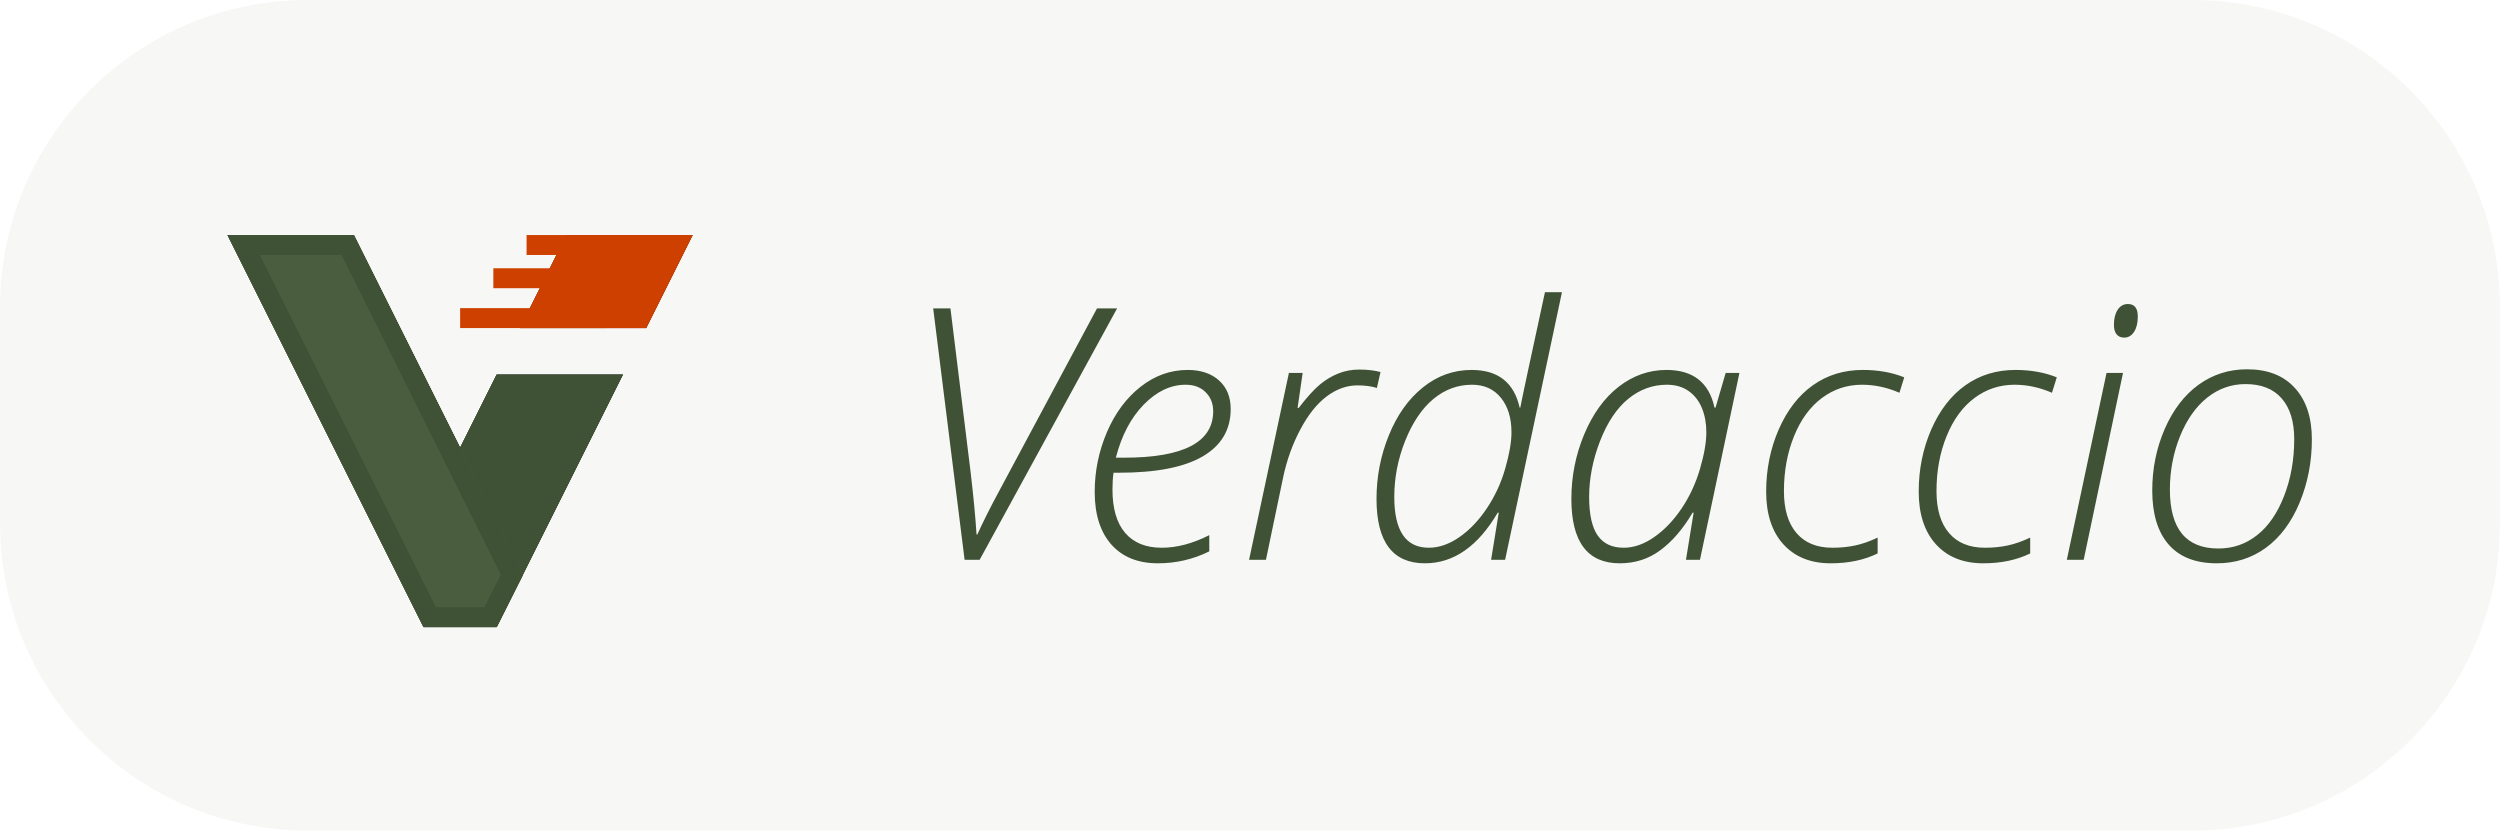
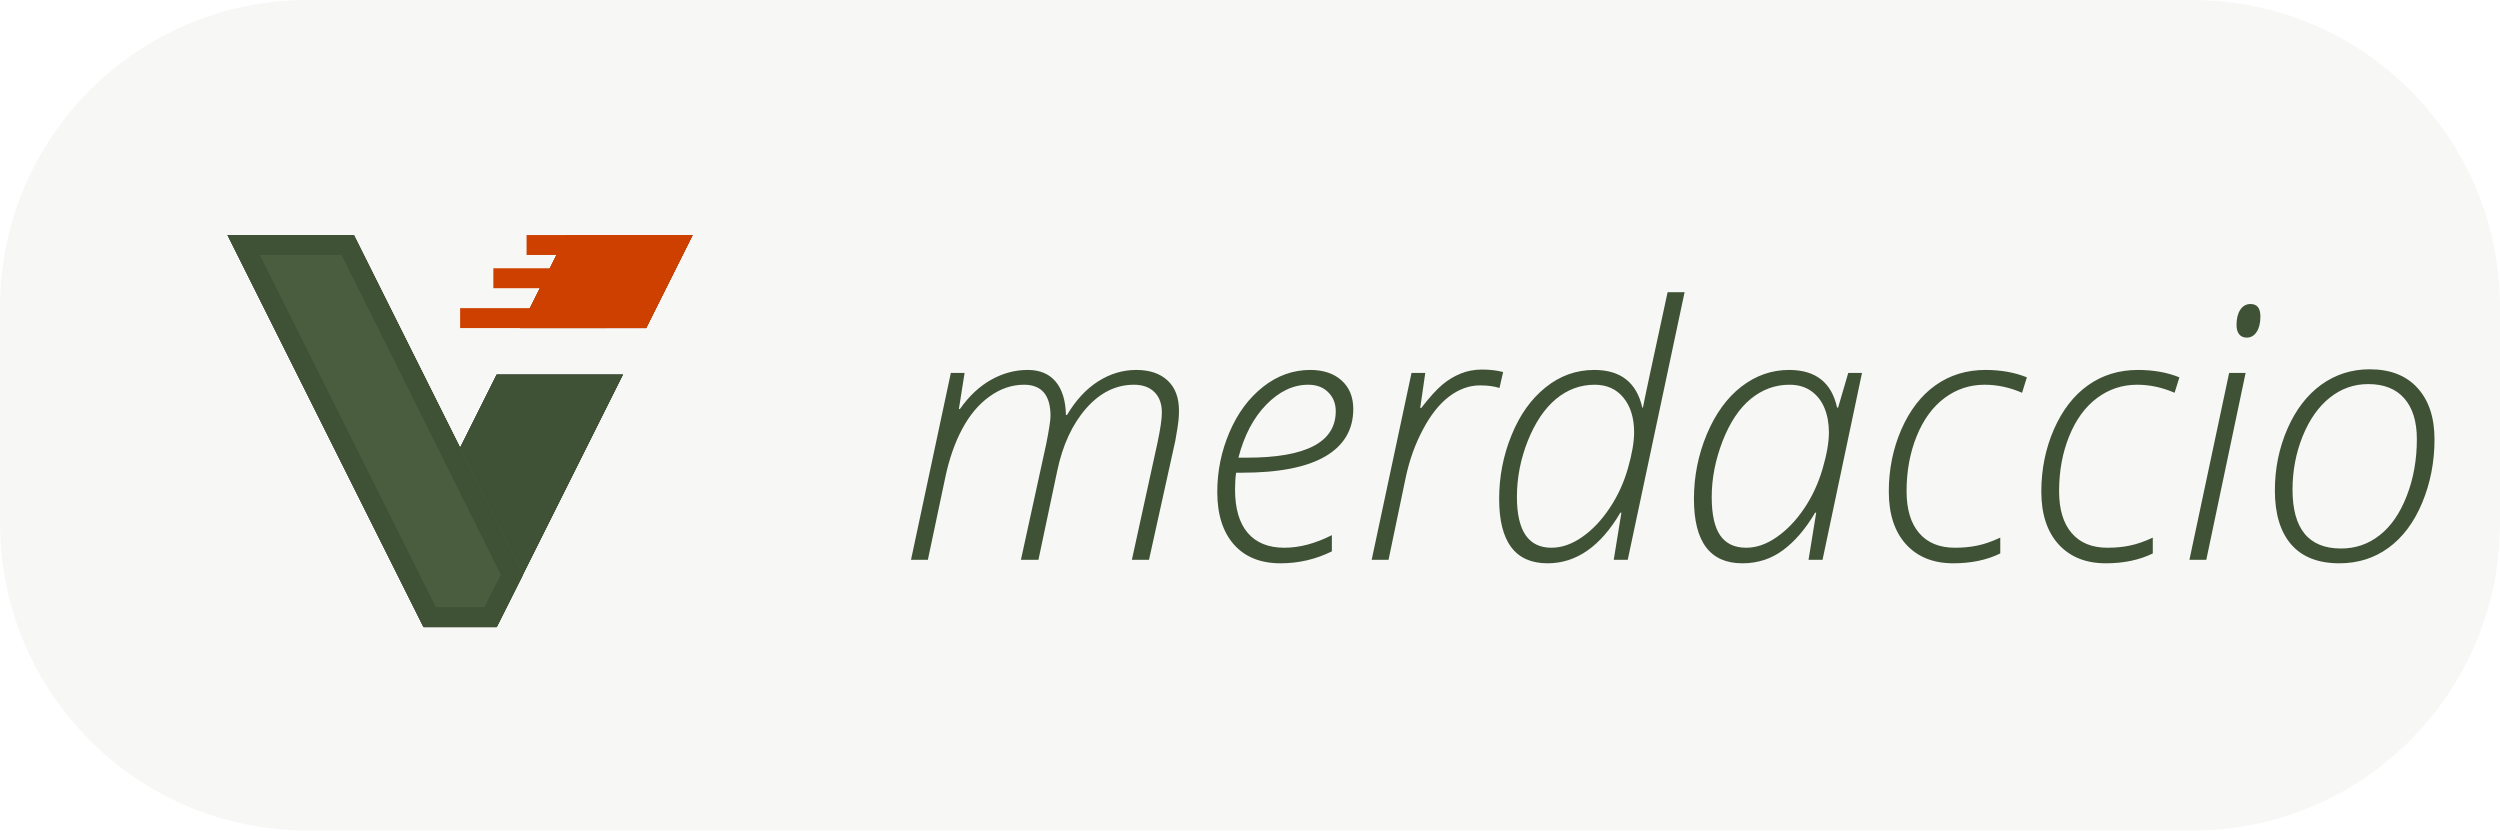
<svg xmlns="http://www.w3.org/2000/svg" width="301px" height="100px" viewBox="0 0 301 100" version="1.1">
  <defs />
-   <g id="verdaccio-banner" stroke="none" stroke-width="1" fill="none" fill-rule="evenodd">
-     <g id="verdaccio-logo-Full">
+   <g id="merdaccio-banner" stroke="none" stroke-width="1" fill="none" fill-rule="evenodd">
+     <g id="merdaccio-logo-Full">
      <rect id="BG" fill="#F7F8F6" fill-rule="nonzero" x="0" y="0" width="301" height="100" rx="37" />
      <g id="Group-2" transform="translate(27, 22)">
        <g id="Group-2-Copy" transform="translate(81.2, 0.4)" fill="#405236" font-family="OpenSansLight-Italic, Open Sans" font-size="42.4" font-style="italic" font-weight="300">
-           <g id="Verdaccio">
+           <g id="merdaccio">
            <text>
-               <tspan x="0" y="45">Verdaccio</tspan>
+               <tspan x="0" y="45">merdaccio</tspan>
            </text>
          </g>
        </g>
        <g id="Group" transform="translate(0, 5.5)">
          <g id="Combined-Shape">
            <g id="path-1-link" fill="#000000" fill-rule="nonzero">
              <polygon id="path-1" points="48 17.6 32.8 48 24 48 0.4 0.8 15.6 0.8 28.4 26.4 32.8 17.6" />
            </g>
            <g id="path-1-link" fill="#405236">
              <polygon id="path-1" points="48 17.6 32.8 48 24 48 0.4 0.8 15.6 0.8 28.4 26.4 32.8 17.6" />
            </g>
            <polygon id="Shape" stroke="#405236" stroke-width="2.4" points="46.058 18.8 33.542 18.8 28.4 29.083 14.858 2 2.342 2 24.742 46.8 32.058 46.8" />
          </g>
          <g id="Path" transform="translate(35, 0)">
            <g id="path-3-link" fill="#000000" fill-rule="nonzero">
              <polygon id="path-3" points="15.8 12 0.6 12 6.2 0.8 21.4 0.8" />
            </g>
            <g id="path-3-link" fill="#CD4000">
              <polygon id="path-3" points="15.8 12 0.6 12 6.2 0.8 21.4 0.8" />
            </g>
            <polygon id="Shape" stroke="#CD4000" stroke-width="2.4" points="15.058 10.8 19.458 2 6.942 2 2.542 10.8" />
          </g>
          <g id="Combined-Shape">
            <g id="path-5-link" fill="#4A5E3F">
              <polygon id="path-5" points="32.8 48 24 48 0.4 0.8 15.6 0.8 35.977 41.691" />
            </g>
            <polygon id="Shape" stroke="#405236" stroke-width="2.4" points="32.061 46.8 34.635 41.688 14.857 2 2.342 2 24.742 46.8" />
          </g>
          <path d="M37.6,2 L52.821,2" id="Line-3" stroke="#CD4000" stroke-width="2.4" stroke-linecap="square" />
          <path d="M33.6,6 L48.821,6" id="Line-3" stroke="#CD4000" stroke-width="2.4" stroke-linecap="square" />
          <path d="M29.6,10.8 L44.821,10.8" id="Line-3" stroke="#CD4000" stroke-width="2.4" stroke-linecap="square" />
        </g>
      </g>
    </g>
  </g>
</svg>
